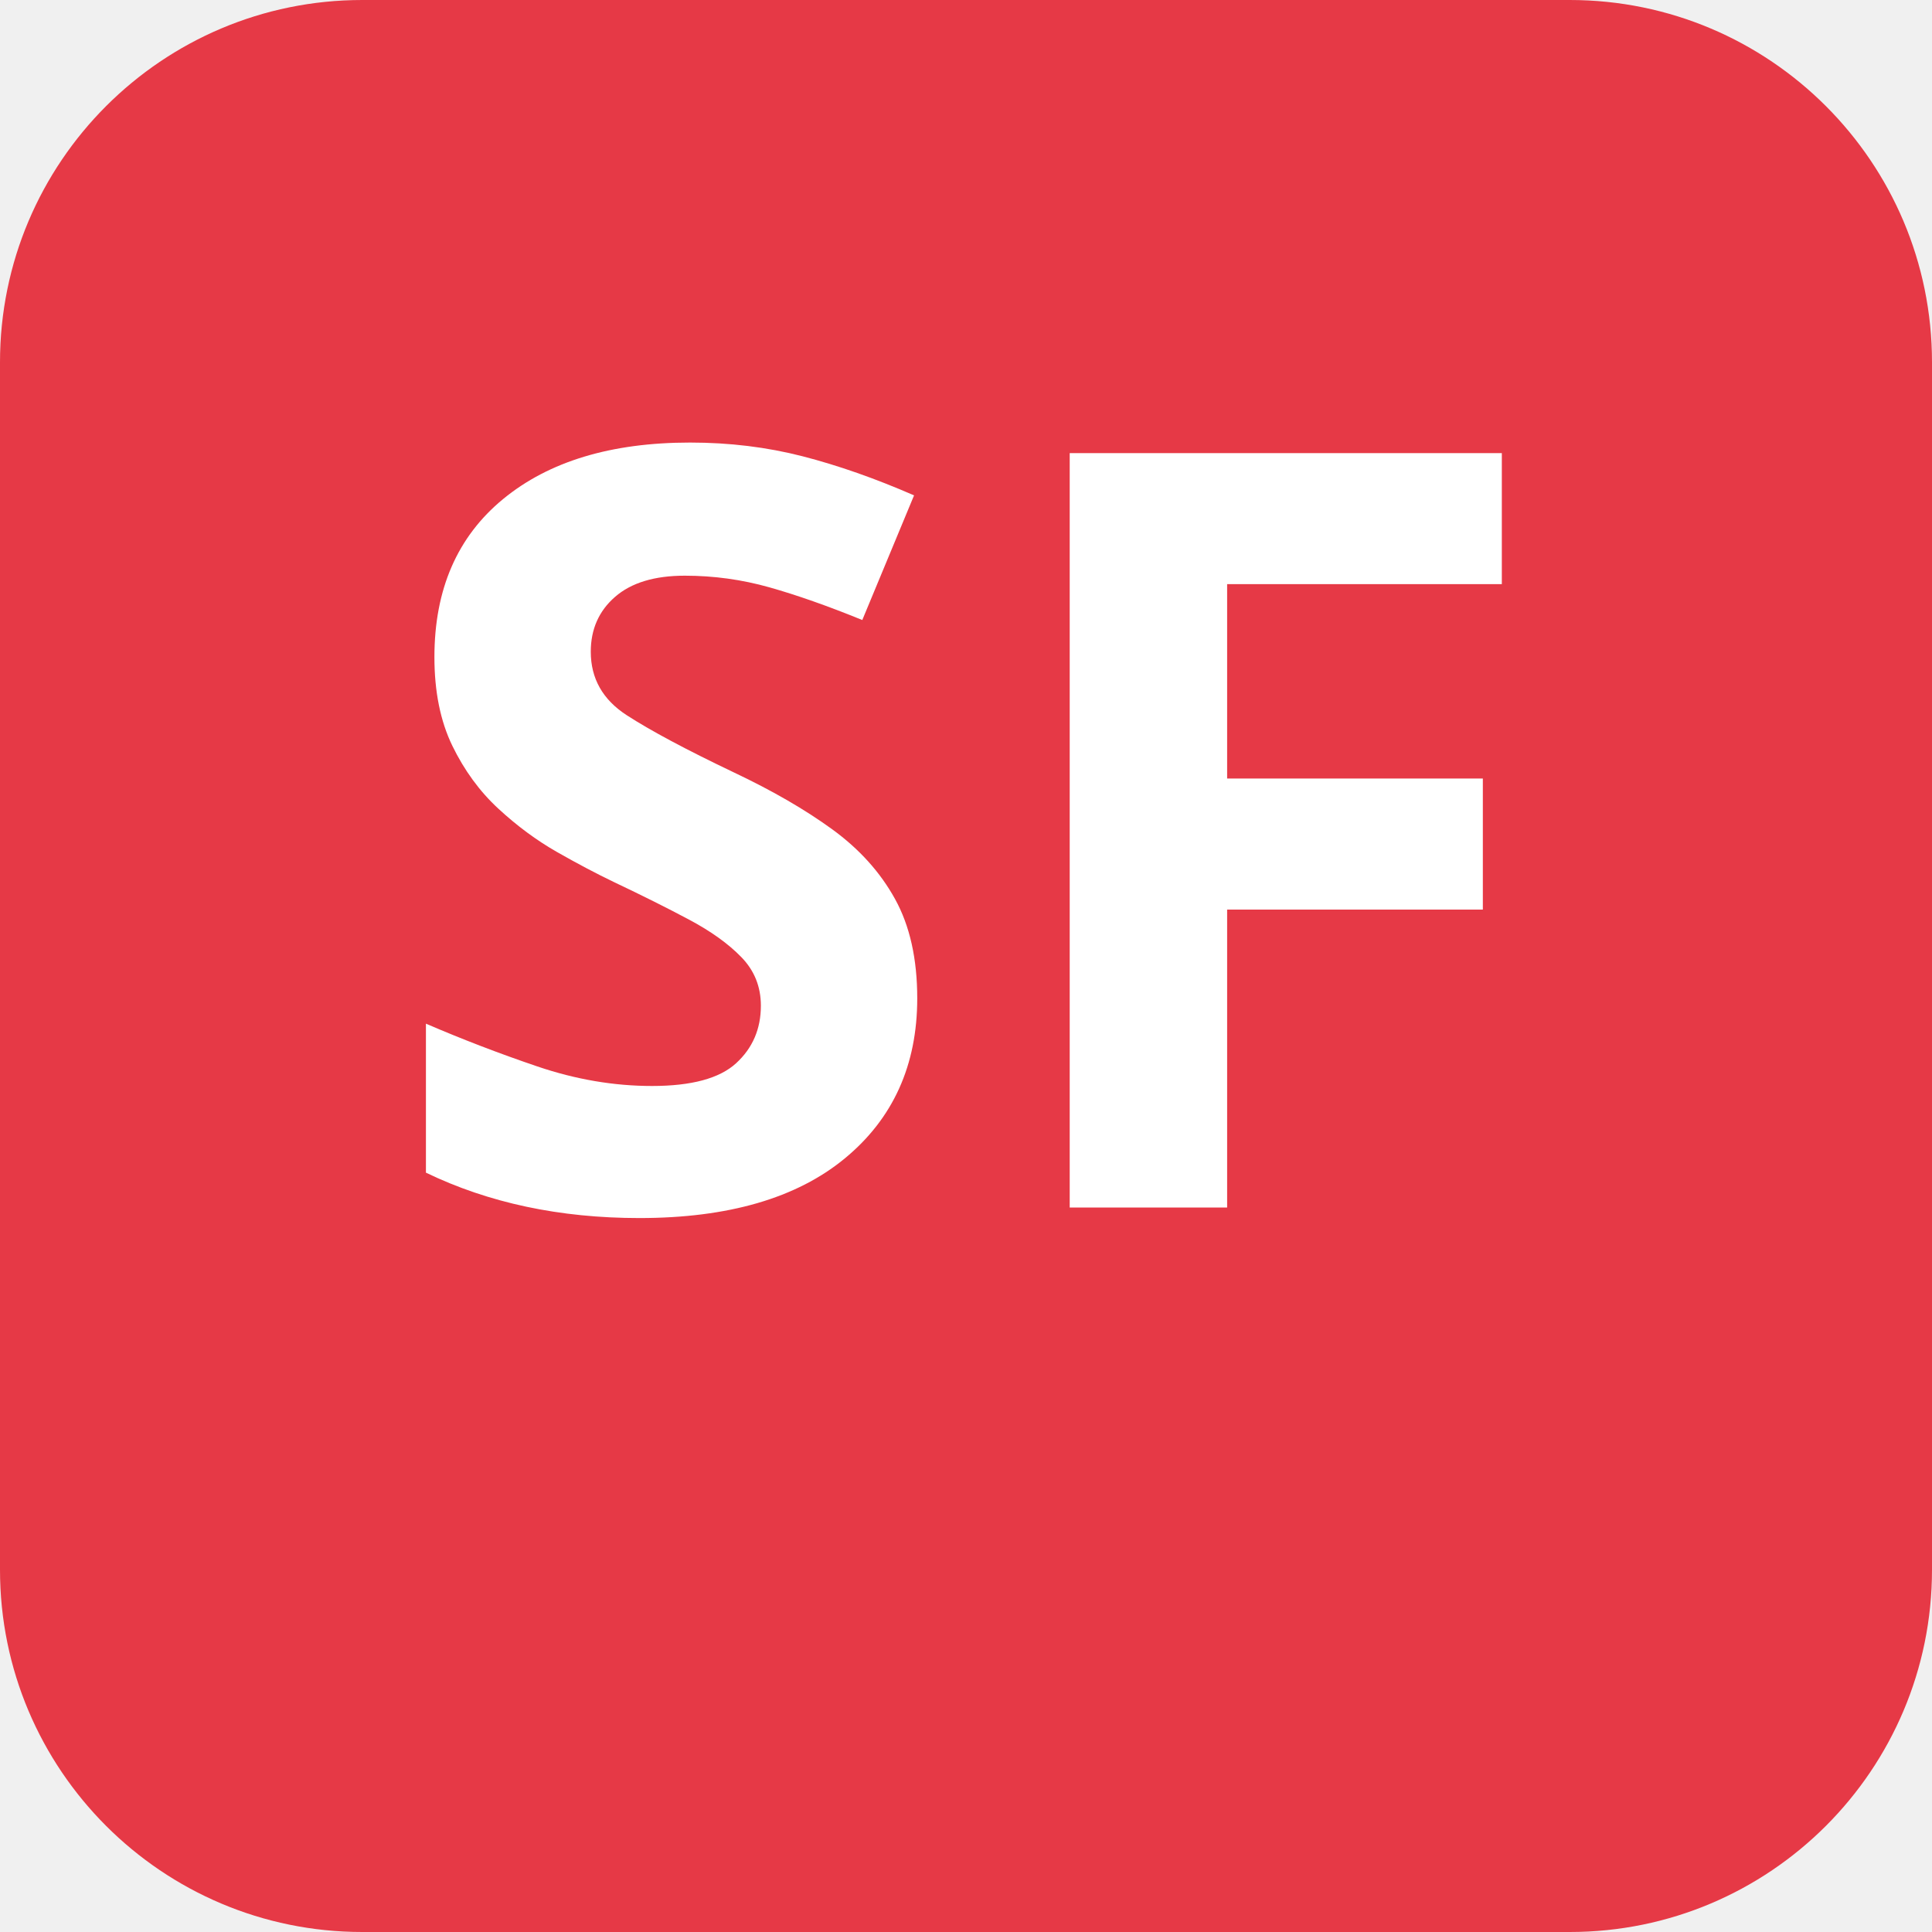
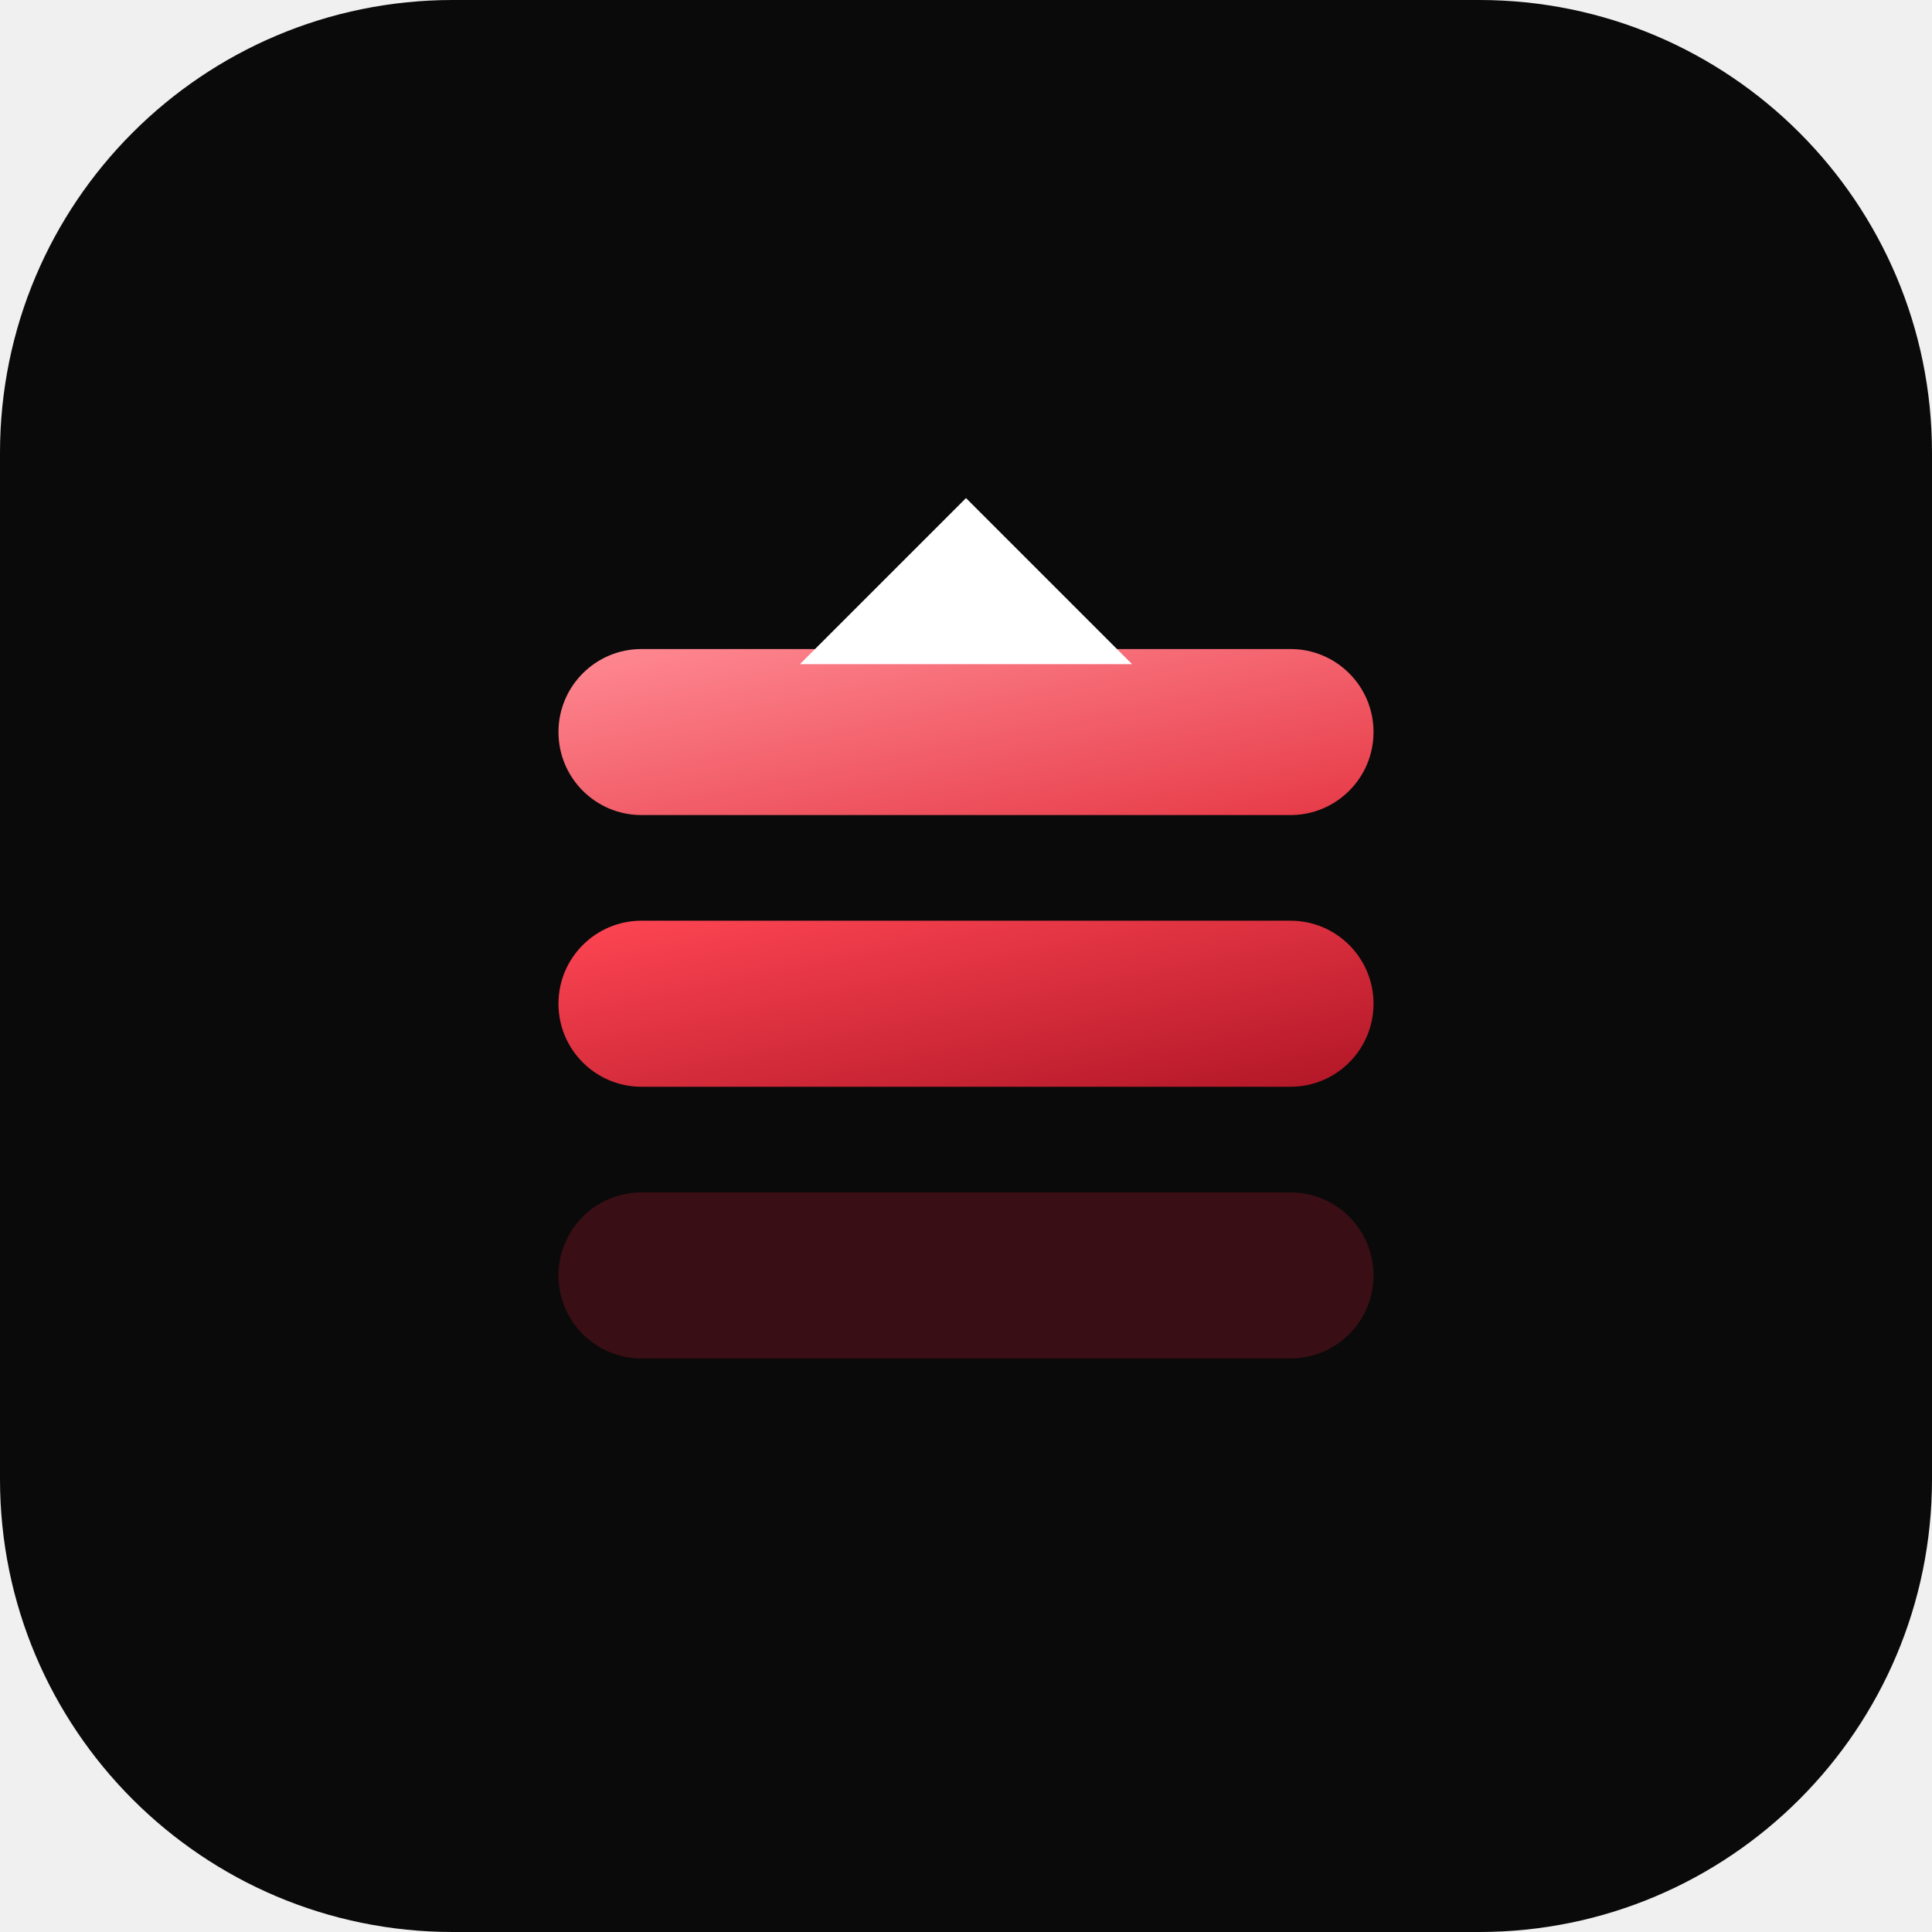
- <svg xmlns="http://www.w3.org/2000/svg" viewBox="0 0 512 512" width="512" height="512">
-   <rect width="512" height="512" rx="96" fill="#E63946" />
-   <text x="256" y="320" font-family="Impact, 'Bebas Neue', sans-serif" font-size="280" font-weight="900" fill="#ffffff" text-anchor="middle" letter-spacing="4">SF</text>
+ <svg xmlns="http://www.w3.org/2000/svg" viewBox="0 0 512 512" fill="none">
+   <defs>
+     <linearGradient id="lgRedDark" x1="0" y1="0" x2="1" y2="1">
+       <stop offset="0%" stop-color="#ff4654" />
+       <stop offset="100%" stop-color="#b11626" />
+     </linearGradient>
+     <linearGradient id="lgRedLight" x1="0" y1="0" x2="1" y2="1">
+       <stop offset="0%" stop-color="#ff8a93" />
+       <stop offset="100%" stop-color="#e63946" />
+     </linearGradient>
+   </defs>
+   <rect width="512" height="512" rx="120" fill="#0a0a0a" />
+   <rect x="148" y="316" width="216" height="44" rx="22" fill="#3a0e15" />
+   <rect x="148" y="244" width="216" height="44" rx="22" fill="url(#lgRedDark)" />
+   <rect x="148" y="172" width="216" height="44" rx="22" fill="url(#lgRedLight)" />
+   <path d="M256 132 L300 176 L212 176 Z" fill="#ffffff" />
</svg>
